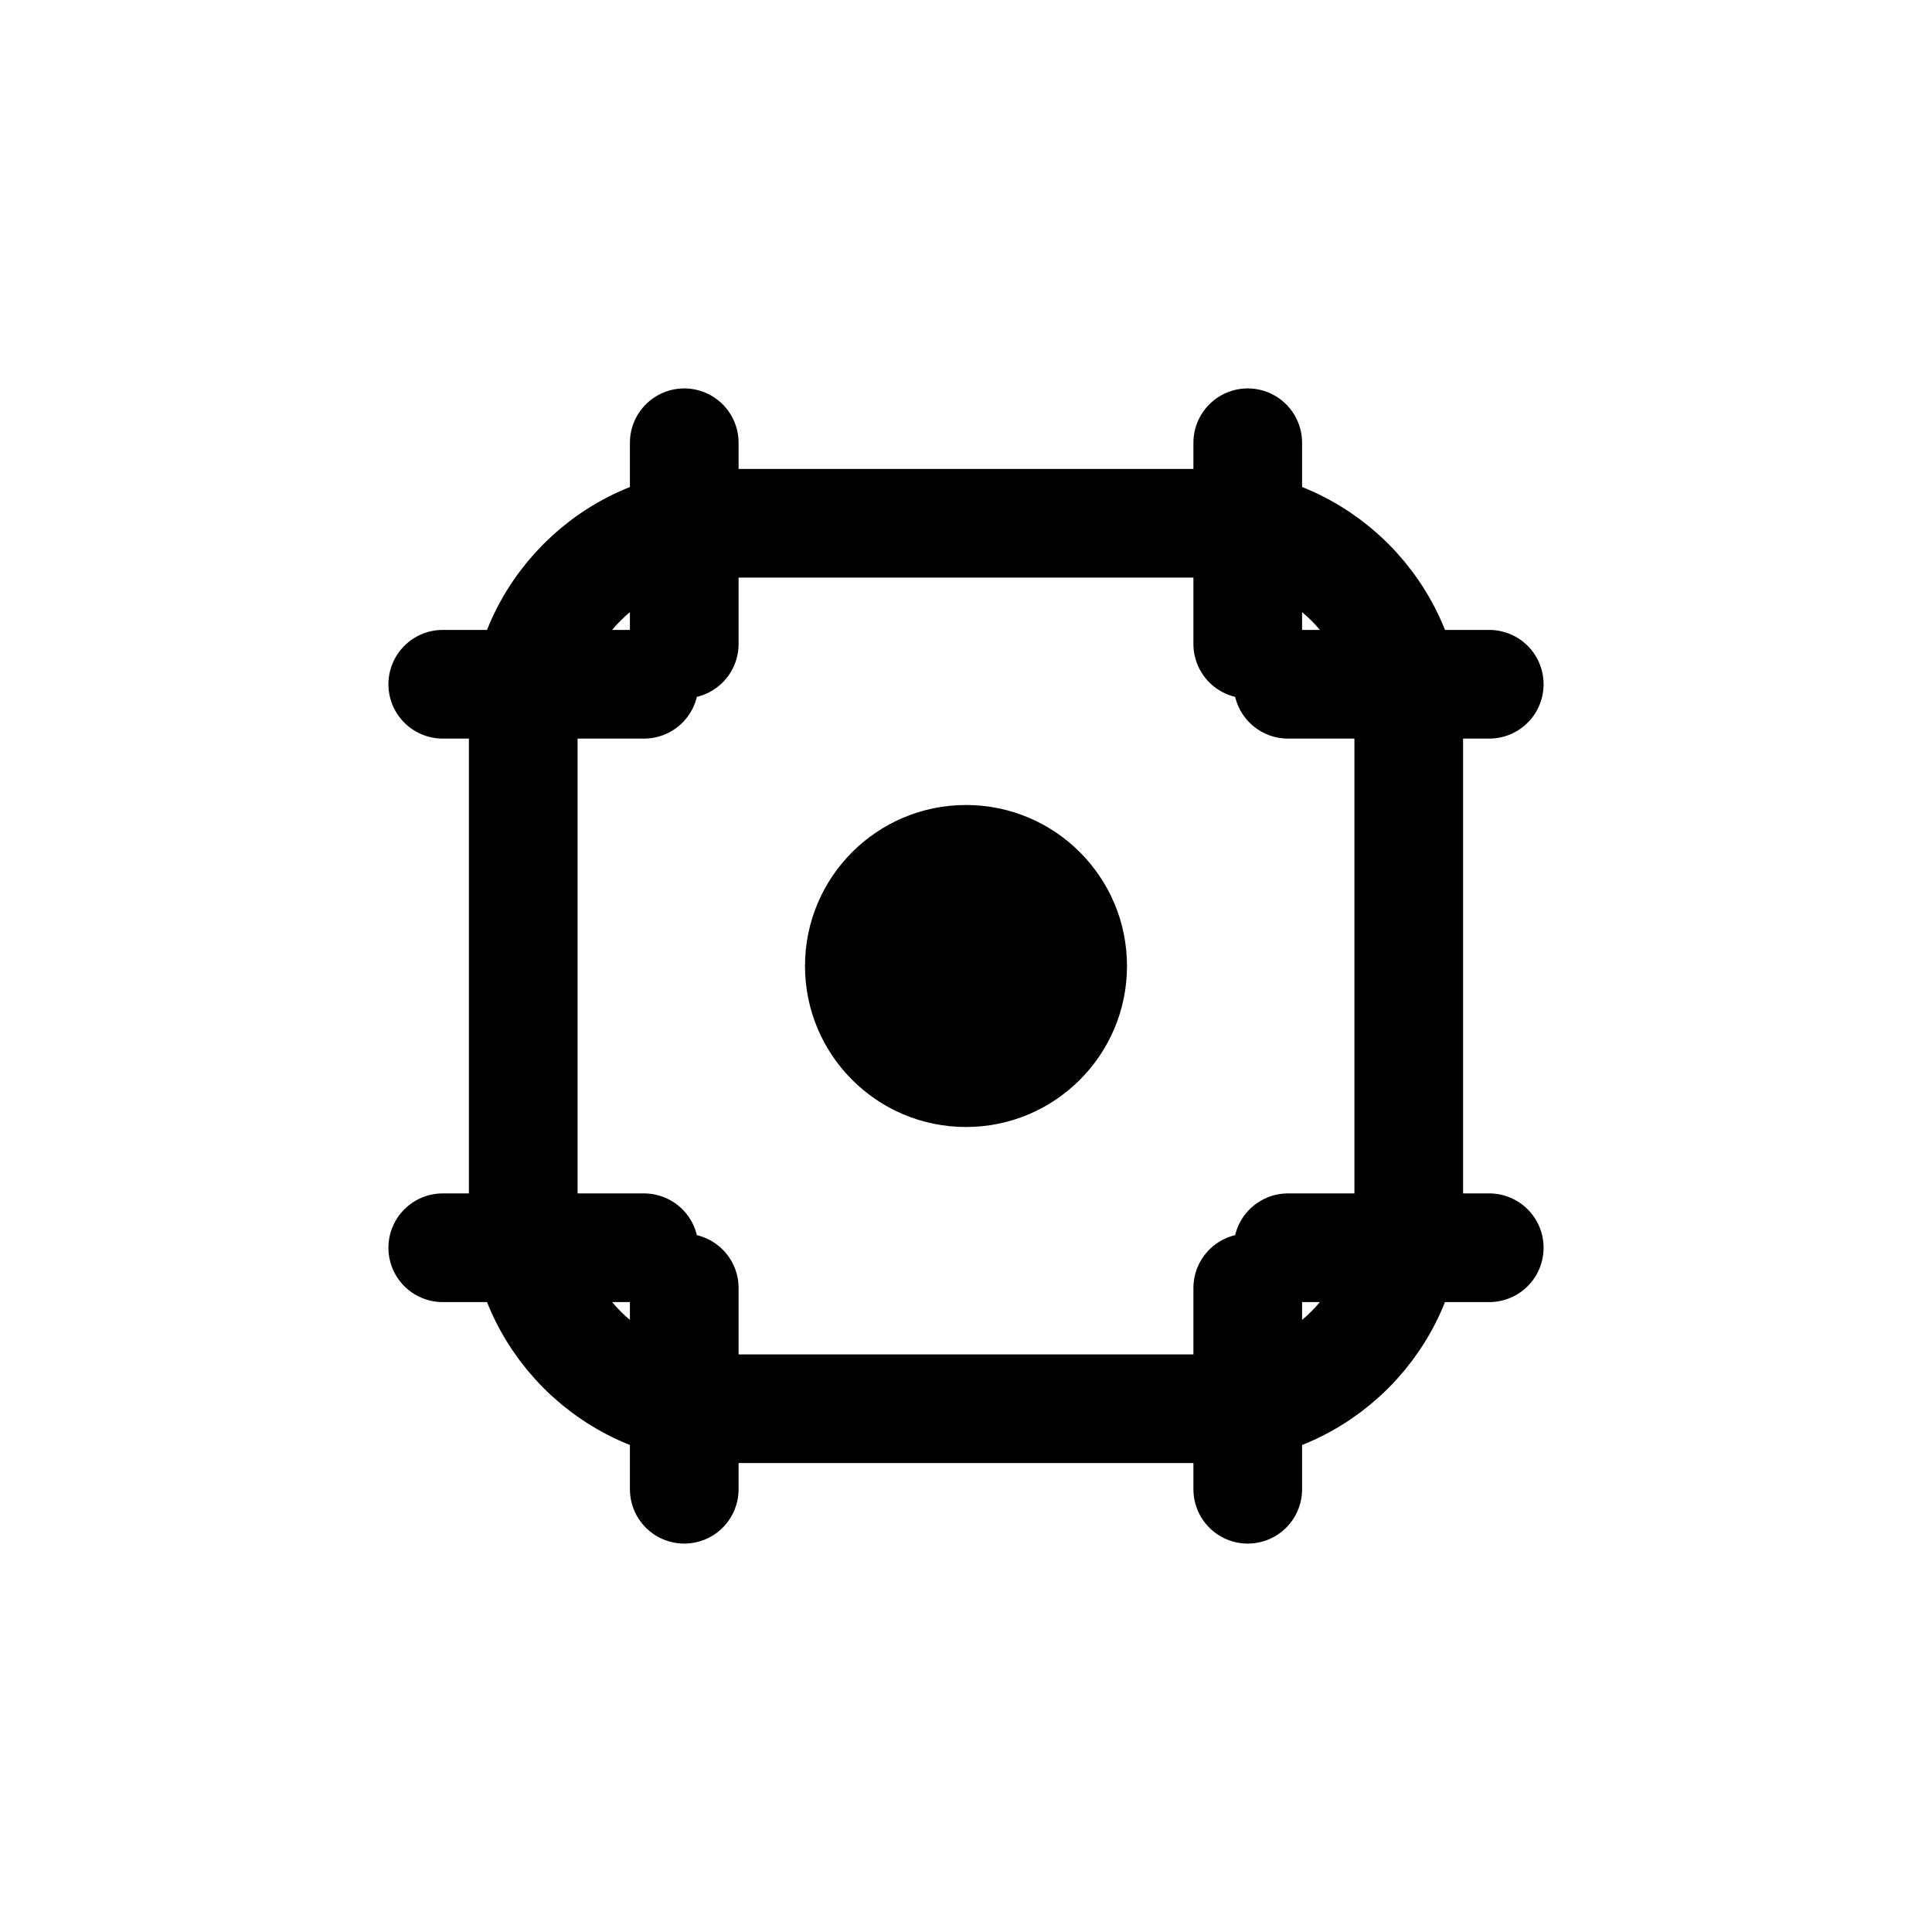
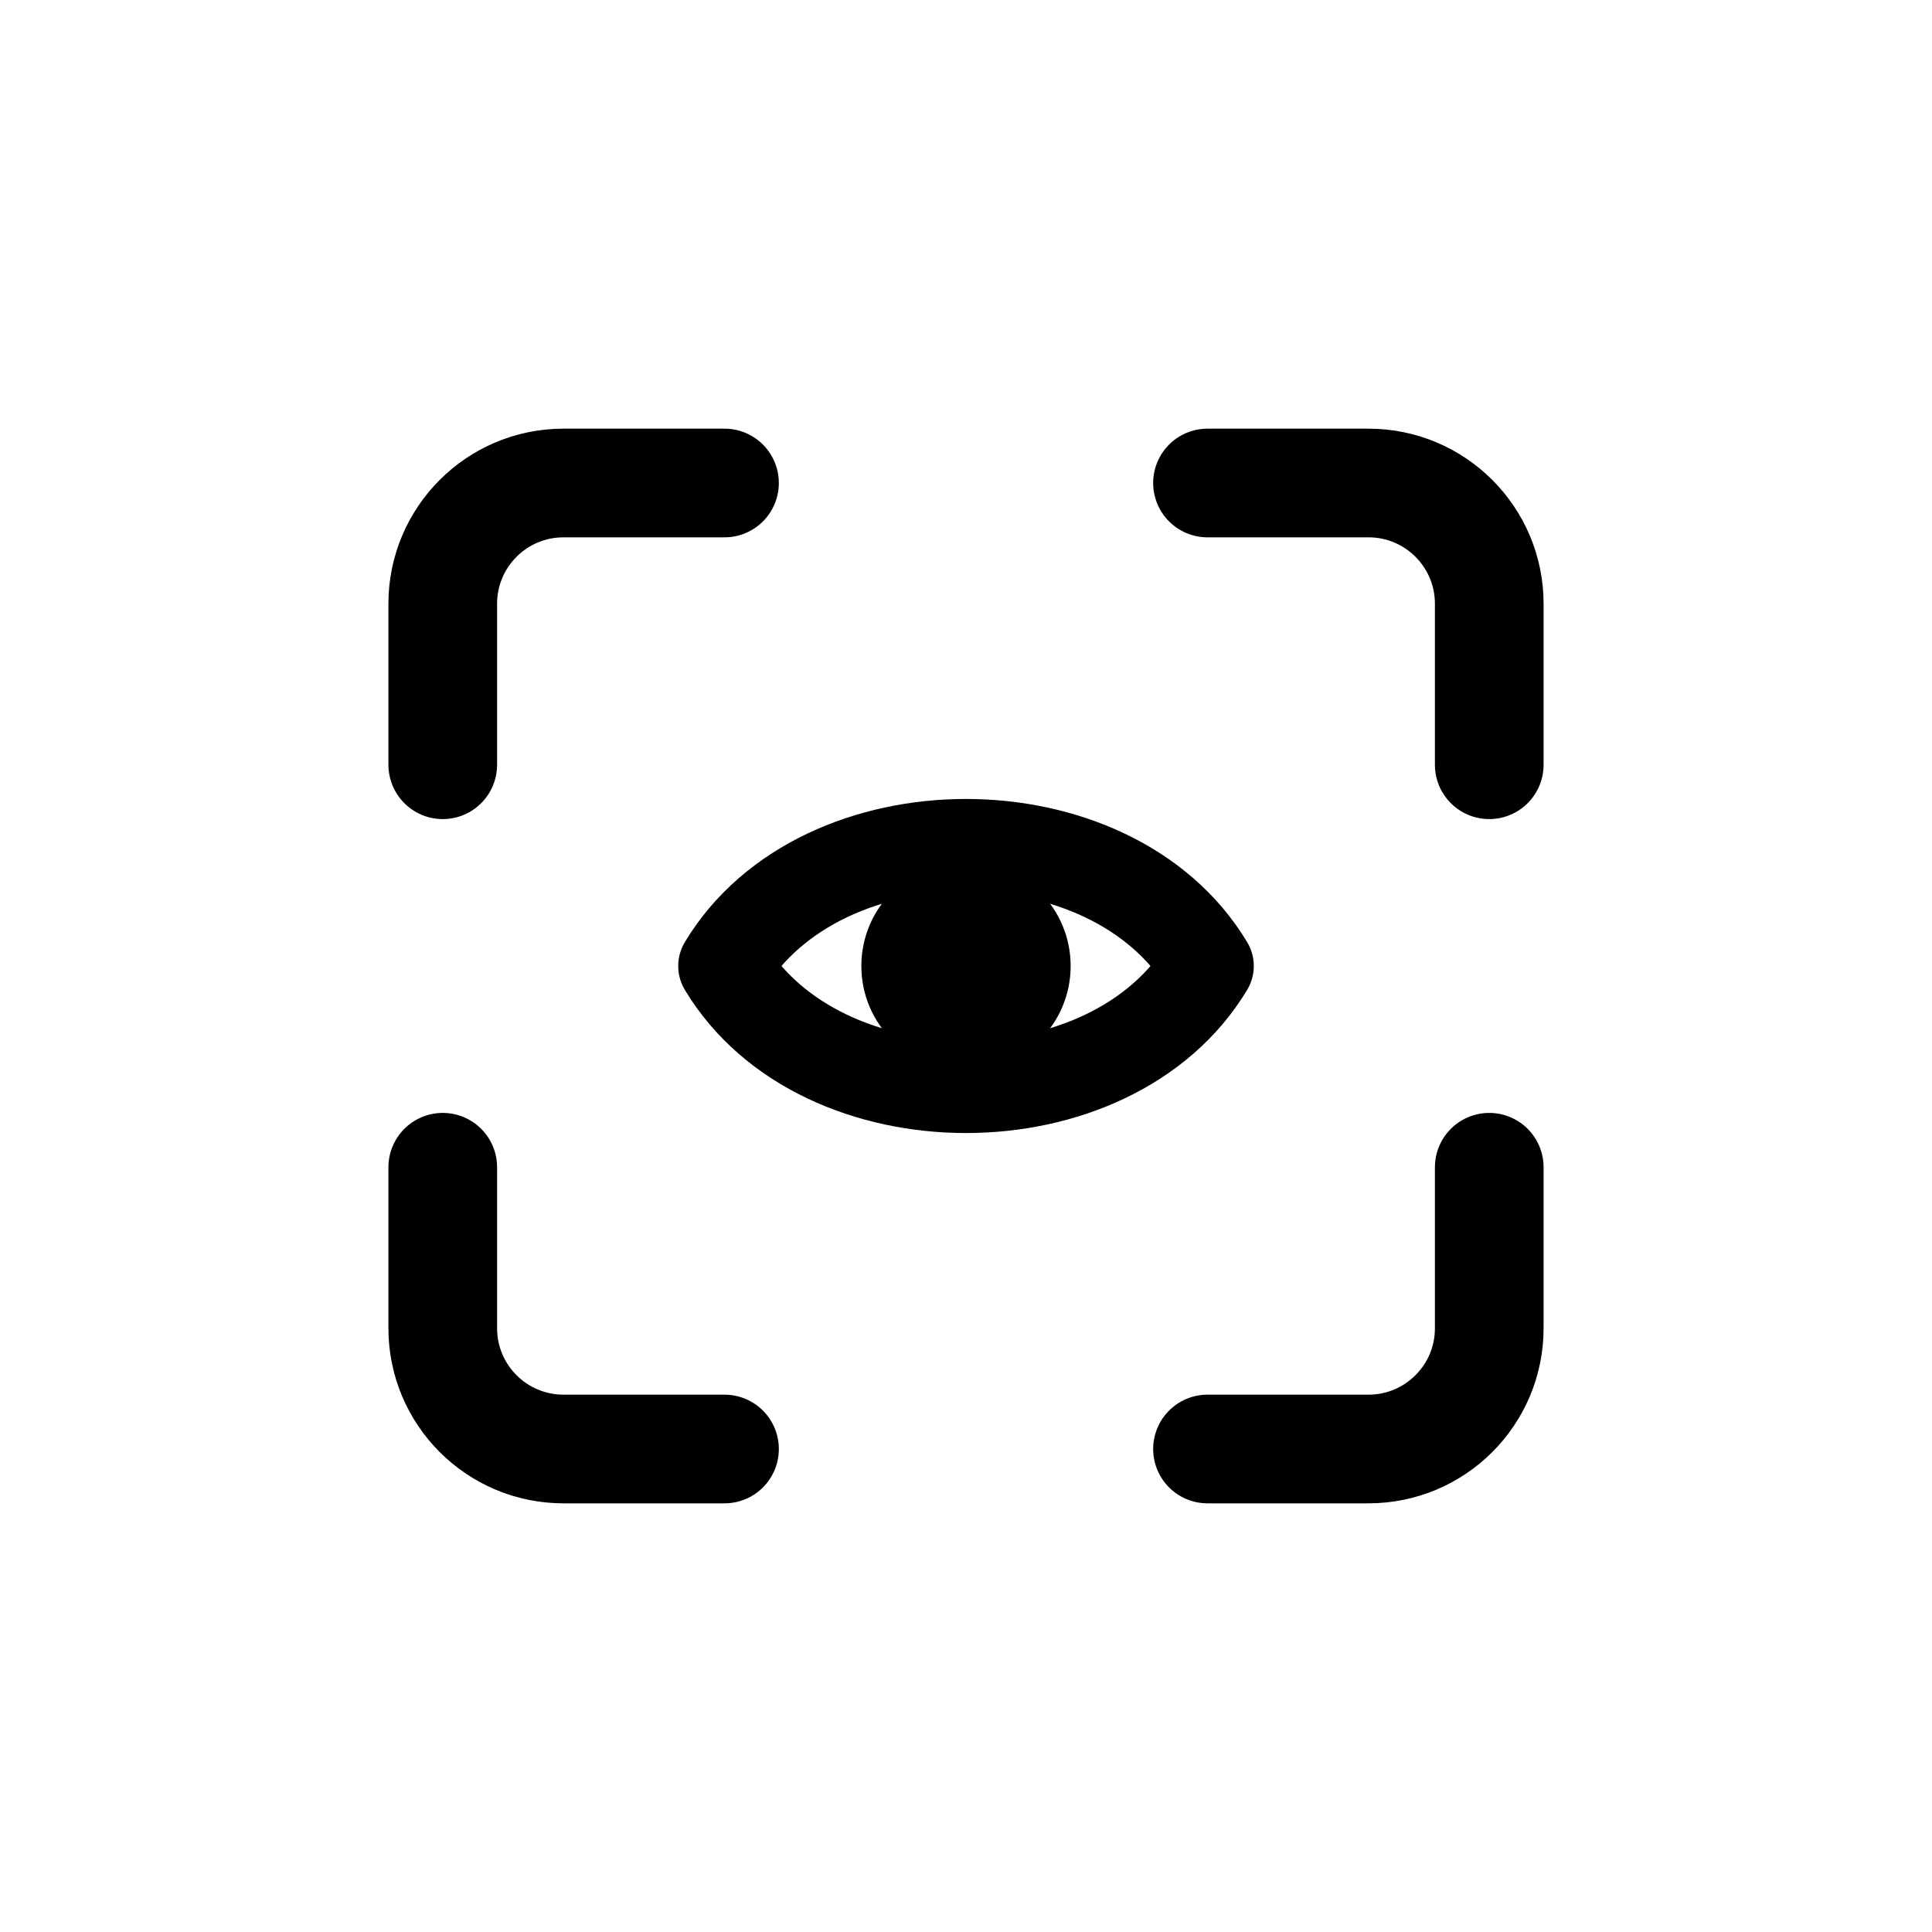
<svg xmlns="http://www.w3.org/2000/svg" width="48" height="48" viewBox="0 0 48 48" role="img" aria-label="QR navigation icon">
-   <rect x="13" y="13" width="22" height="22" rx="5" fill="none" stroke="currentColor" stroke-width="2.7" />
-   <circle cx="24" cy="24" r="4" fill="currentColor" />
-   <path d="M17 11v5M11 17h5M31 11v5M32 17h5M17 37v-5M11 31h5M31 37v-5M32 31h5" fill="none" stroke="currentColor" stroke-width="2.7" stroke-linecap="round" />
+   <path d="M18 12h-4a3 3 0 0 0-3 3v4M30 12h4a3 3 0 0 1 3 3v4M18 36h-4a3 3 0 0 1-3-3v-4M30 36h4a3 3 0 0 0 3-3v-4" fill="none" stroke="currentColor" stroke-width="2.7" stroke-linecap="round" />
+   <path d="M18 24c2.4-4 9.6-4 12 0-2.4 4-9.6 4-12 0z" fill="none" stroke="currentColor" stroke-width="2.3" stroke-linejoin="round" />
+   <circle cx="24" cy="24" r="2.6" fill="currentColor" />
</svg>
